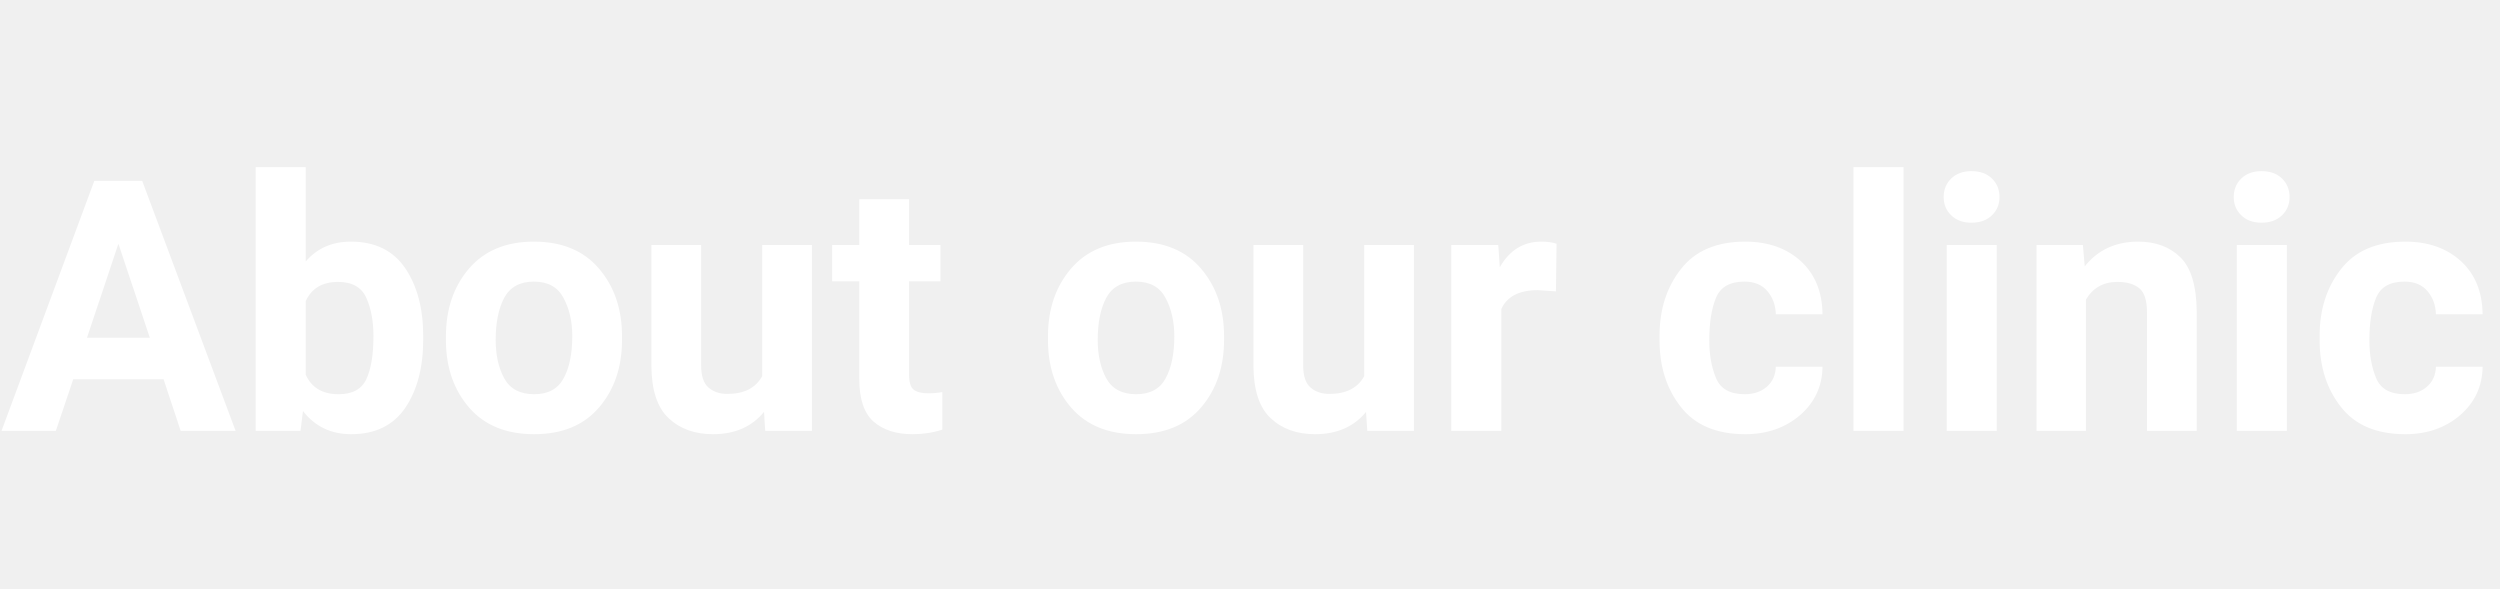
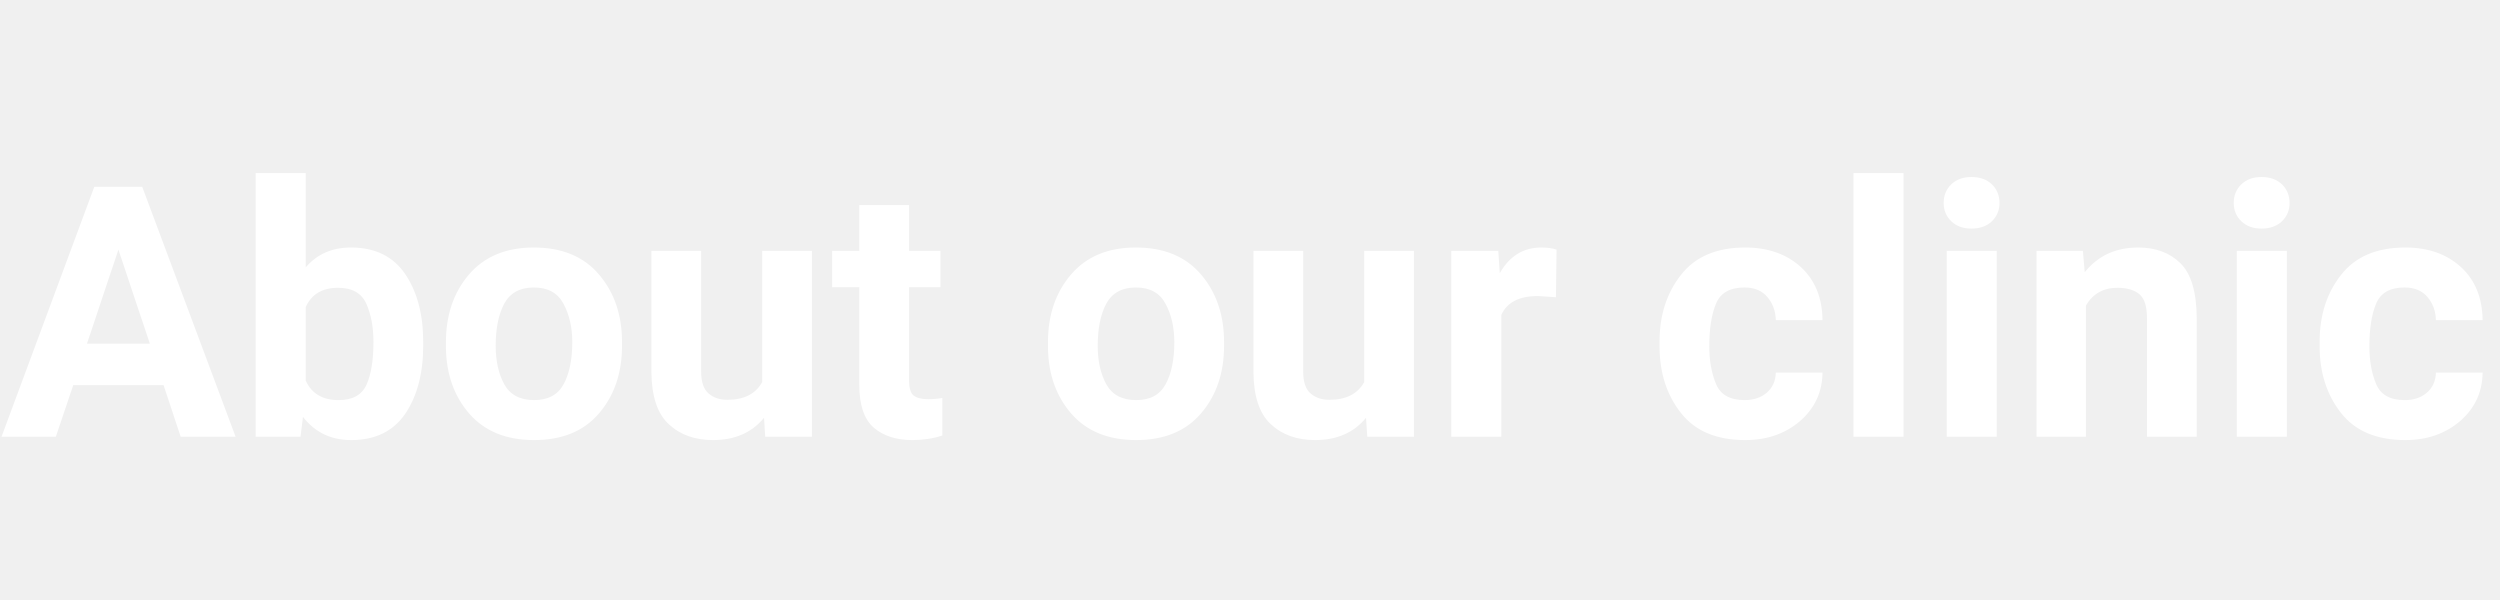
- <svg xmlns="http://www.w3.org/2000/svg" width="102" height="24" viewBox="0 0 128 24">
+ <svg xmlns="http://www.w3.org/2000/svg" width="100" height="24" viewBox="0 0 128 24">
  <text id="About_our_clinic" data-name="About our clinic" transform="translate(0 19)" fill="#fff" font-size="18" font-family="Roboto-Bold, Roboto" font-weight="700">
    <tspan x="0" y="0">About our clinic</tspan>
  </text>
</svg>
